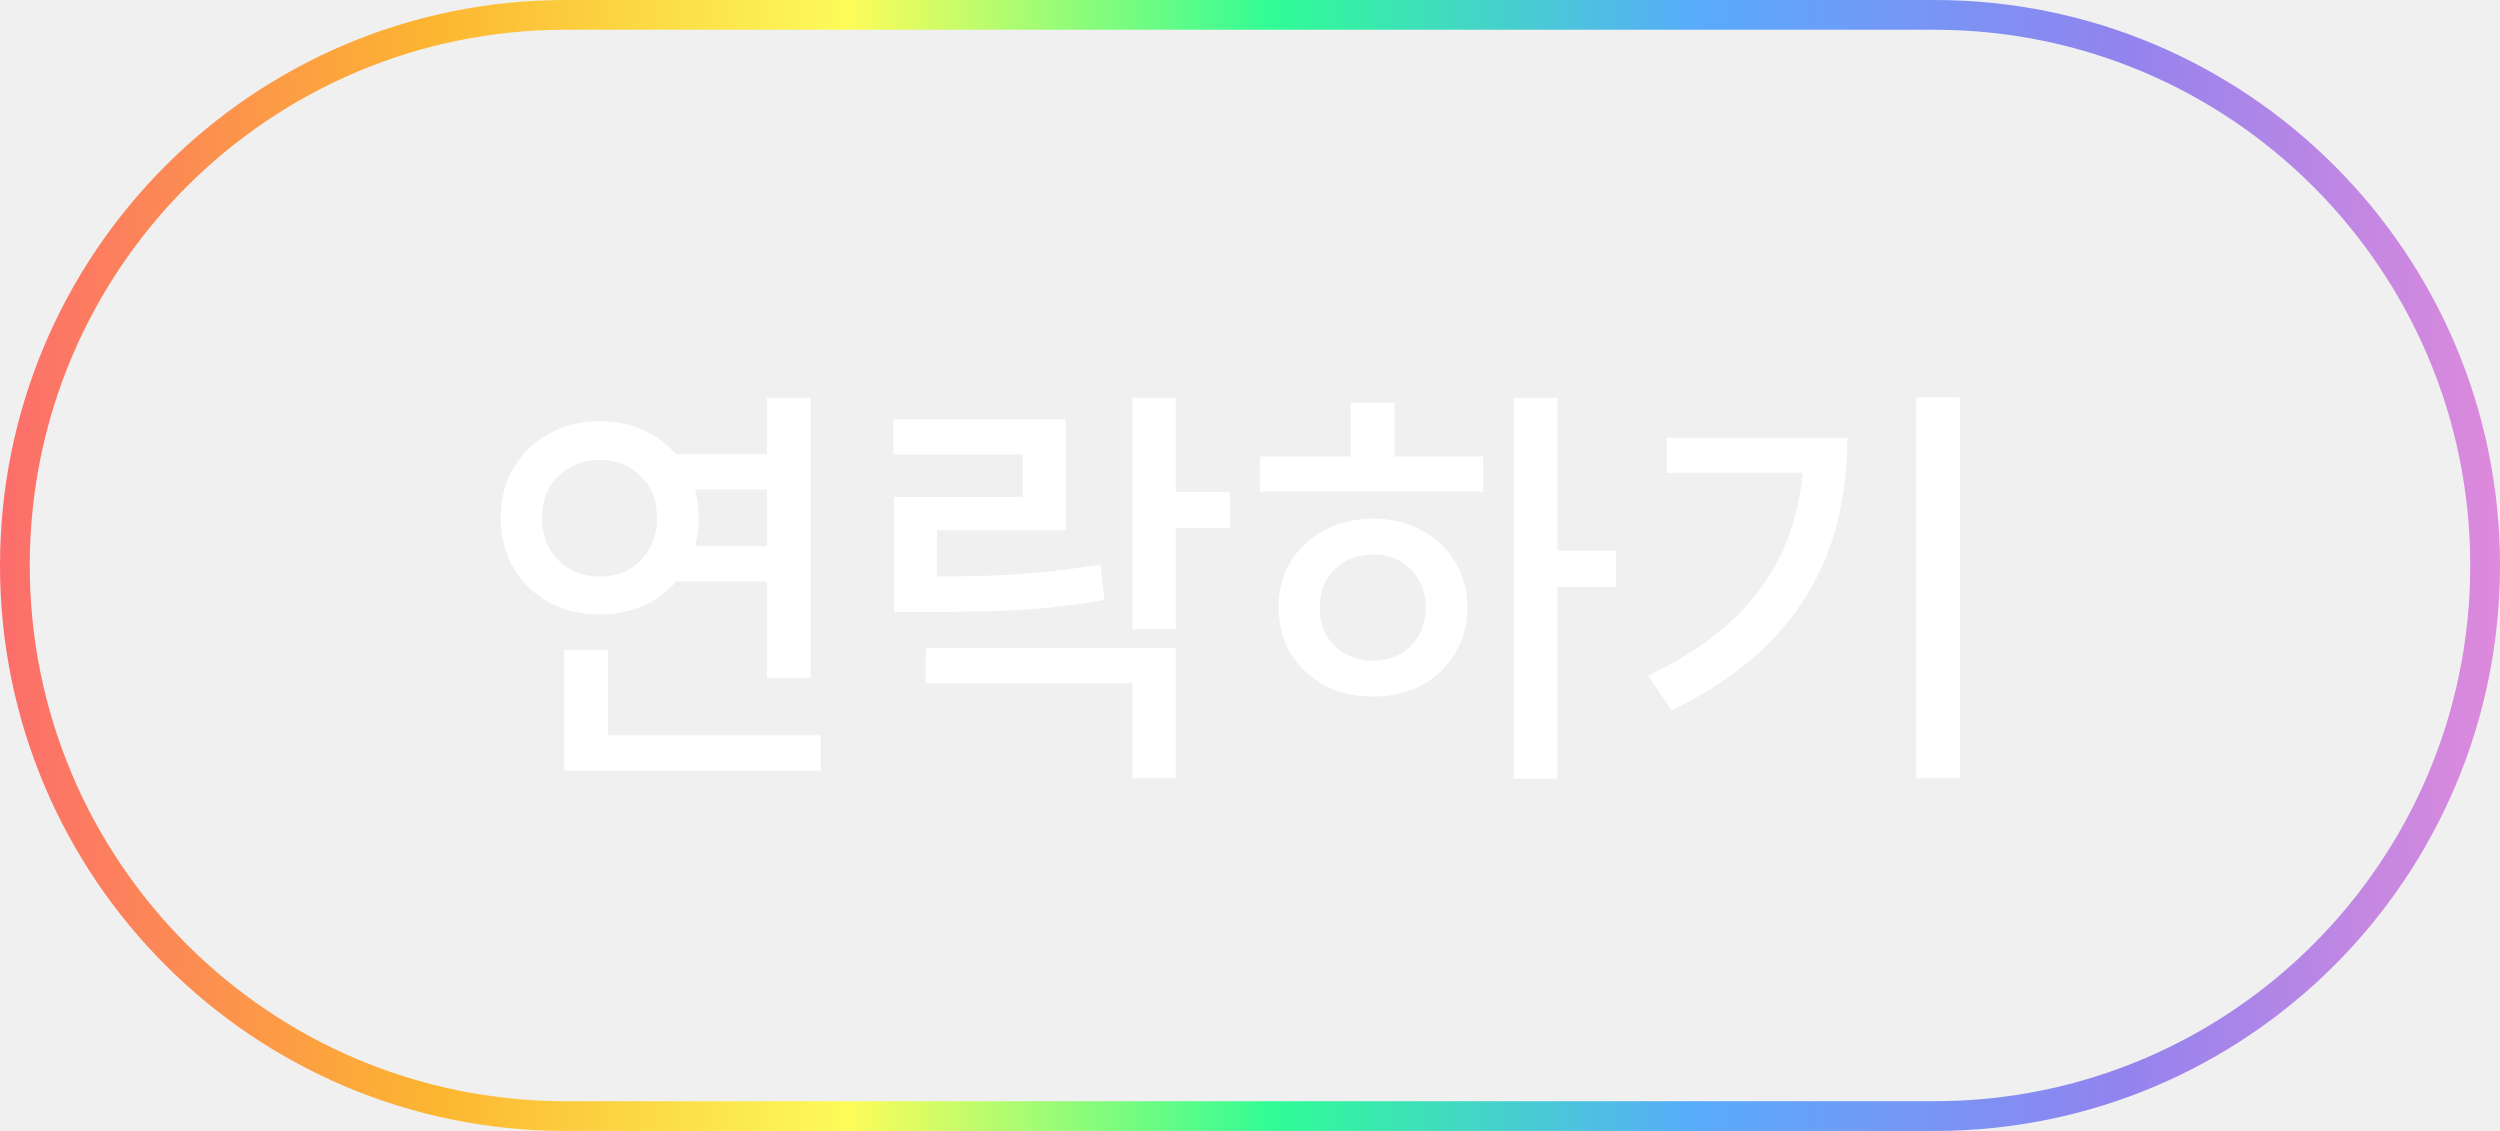
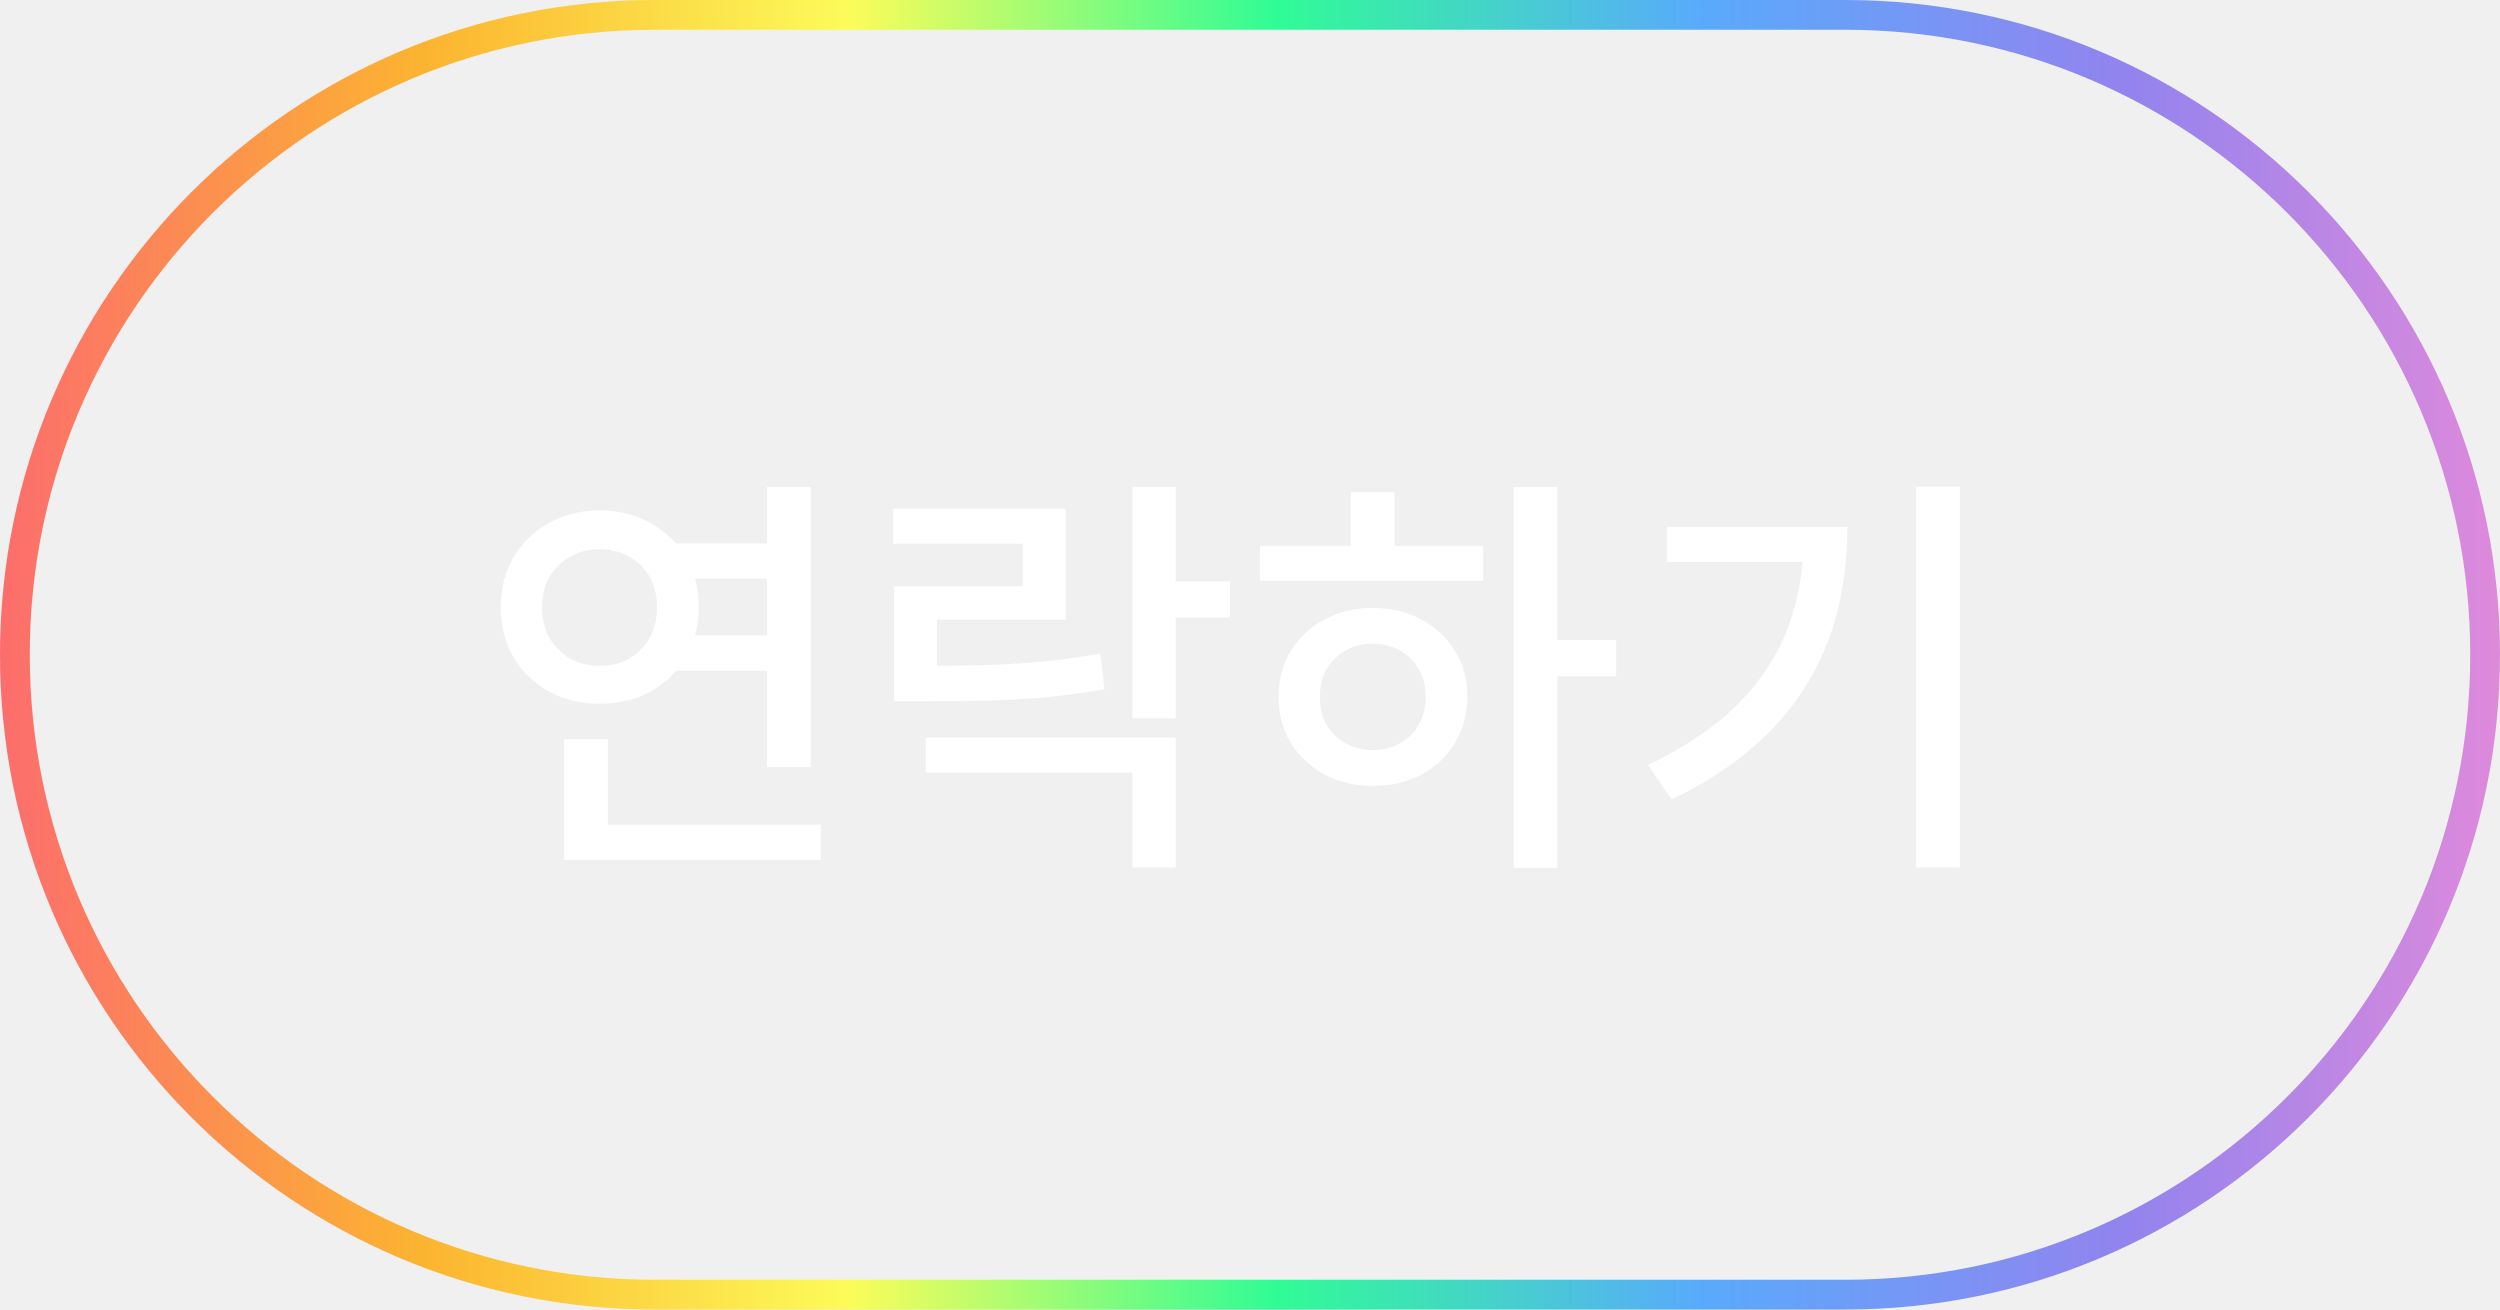
- <svg xmlns="http://www.w3.org/2000/svg" width="84" height="38" viewBox="0 0 84 38" fill="none">
-   <rect x="0.5" y="0.5" width="83" height="37" rx="18.5" stroke="url(#paint0_linear_53_343)" stroke-opacity="0.8" />
-   <path d="M22.496 15.256H26.318V16.446H22.496V15.256ZM22.496 18.35H26.318V19.54H22.496V18.35ZM25.772 13.366H27.242V22.774H25.772V13.366ZM18.954 24.706H27.578V25.896H18.954V24.706ZM18.954 21.836H20.424V25.28H18.954V21.836ZM20.144 14.15C20.779 14.15 21.348 14.29 21.852 14.57C22.356 14.85 22.753 15.233 23.042 15.718C23.331 16.203 23.476 16.763 23.476 17.398C23.476 18.033 23.331 18.597 23.042 19.092C22.753 19.577 22.356 19.96 21.852 20.24C21.348 20.511 20.779 20.646 20.144 20.646C19.519 20.646 18.954 20.511 18.45 20.24C17.946 19.96 17.549 19.577 17.26 19.092C16.971 18.597 16.826 18.033 16.826 17.398C16.826 16.763 16.971 16.203 17.26 15.718C17.549 15.233 17.946 14.85 18.45 14.57C18.954 14.29 19.519 14.15 20.144 14.15ZM20.144 15.452C19.78 15.452 19.453 15.536 19.164 15.704C18.875 15.863 18.641 16.087 18.464 16.376C18.296 16.665 18.212 17.006 18.212 17.398C18.212 17.79 18.296 18.135 18.464 18.434C18.641 18.733 18.875 18.966 19.164 19.134C19.453 19.293 19.785 19.372 20.158 19.372C20.522 19.372 20.849 19.293 21.138 19.134C21.427 18.966 21.656 18.733 21.824 18.434C21.992 18.135 22.076 17.79 22.076 17.398C22.076 17.006 21.992 16.665 21.824 16.376C21.656 16.087 21.427 15.863 21.138 15.704C20.849 15.536 20.517 15.452 20.144 15.452ZM30.041 19.372H31.077C31.88 19.372 32.608 19.363 33.261 19.344C33.914 19.316 34.54 19.274 35.137 19.218C35.734 19.153 36.346 19.069 36.971 18.966L37.111 20.156C36.467 20.268 35.837 20.357 35.221 20.422C34.614 20.478 33.975 20.515 33.303 20.534C32.64 20.553 31.898 20.562 31.077 20.562H30.041V19.372ZM30.013 14.094H35.809V17.818H31.483V19.946H30.041V16.698H34.367V15.27H30.013V14.094ZM38.049 13.366H39.505V21.136H38.049V13.366ZM39.085 16.53H41.325V17.748H39.085V16.53ZM31.105 21.78H39.505V26.148H38.049V22.956H31.105V21.78ZM50.858 13.366H52.328V26.162H50.858V13.366ZM51.992 18.504H54.302V19.722H51.992V18.504ZM42.332 15.34H49.836V16.516H42.332V15.34ZM46.14 17.426C46.746 17.426 47.288 17.557 47.764 17.818C48.24 18.07 48.613 18.42 48.884 18.868C49.164 19.316 49.304 19.829 49.304 20.408C49.304 20.996 49.164 21.514 48.884 21.962C48.613 22.41 48.24 22.765 47.764 23.026C47.288 23.278 46.742 23.404 46.126 23.404C45.519 23.404 44.978 23.278 44.502 23.026C44.026 22.765 43.648 22.41 43.368 21.962C43.097 21.514 42.962 20.996 42.962 20.408C42.962 19.829 43.097 19.316 43.368 18.868C43.648 18.42 44.026 18.07 44.502 17.818C44.978 17.557 45.524 17.426 46.14 17.426ZM46.126 18.63C45.79 18.63 45.486 18.705 45.216 18.854C44.945 19.003 44.73 19.213 44.572 19.484C44.422 19.745 44.348 20.053 44.348 20.408C44.348 20.772 44.422 21.089 44.572 21.36C44.73 21.621 44.945 21.827 45.216 21.976C45.486 22.125 45.79 22.2 46.126 22.2C46.471 22.2 46.775 22.125 47.036 21.976C47.306 21.827 47.517 21.621 47.666 21.36C47.825 21.089 47.904 20.772 47.904 20.408C47.904 20.053 47.825 19.745 47.666 19.484C47.517 19.213 47.306 19.003 47.036 18.854C46.775 18.705 46.471 18.63 46.126 18.63ZM45.384 13.534H46.854V15.83H45.384V13.534ZM64.381 13.352H65.851V26.148H64.381V13.352ZM60.615 14.71H62.071C62.071 15.662 61.968 16.572 61.763 17.44C61.557 18.308 61.221 19.134 60.755 19.918C60.297 20.693 59.691 21.411 58.935 22.074C58.188 22.737 57.264 23.334 56.163 23.866L55.379 22.704C56.62 22.107 57.623 21.425 58.389 20.66C59.154 19.895 59.714 19.041 60.069 18.098C60.433 17.146 60.615 16.101 60.615 14.962V14.71ZM56.009 14.71H61.273V15.886H56.009V14.71Z" fill="white" />
+ <svg xmlns="http://www.w3.org/2000/svg" width="84" height="44" viewBox="0 0 84 44" fill="none">
+   <rect x="0.5" y="0.5" width="83" height="43" rx="21.5" stroke="url(#paint0_linear_53_343)" stroke-opacity="0.8" />
+   <path d="M22.496 18.256H26.318V19.446H22.496V18.256ZM22.496 21.35H26.318V22.54H22.496V21.35ZM25.772 16.366H27.242V25.774H25.772V16.366ZM18.954 27.706H27.578V28.896H18.954V27.706ZM18.954 24.836H20.424V28.28H18.954V24.836ZM20.144 17.15C20.779 17.15 21.348 17.29 21.852 17.57C22.356 17.85 22.753 18.233 23.042 18.718C23.331 19.203 23.476 19.763 23.476 20.398C23.476 21.033 23.331 21.597 23.042 22.092C22.753 22.577 22.356 22.96 21.852 23.24C21.348 23.511 20.779 23.646 20.144 23.646C19.519 23.646 18.954 23.511 18.45 23.24C17.946 22.96 17.549 22.577 17.26 22.092C16.971 21.597 16.826 21.033 16.826 20.398C16.826 19.763 16.971 19.203 17.26 18.718C17.549 18.233 17.946 17.85 18.45 17.57C18.954 17.29 19.519 17.15 20.144 17.15ZM20.144 18.452C19.78 18.452 19.453 18.536 19.164 18.704C18.875 18.863 18.641 19.087 18.464 19.376C18.296 19.665 18.212 20.006 18.212 20.398C18.212 20.79 18.296 21.135 18.464 21.434C18.641 21.733 18.875 21.966 19.164 22.134C19.453 22.293 19.785 22.372 20.158 22.372C20.522 22.372 20.849 22.293 21.138 22.134C21.427 21.966 21.656 21.733 21.824 21.434C21.992 21.135 22.076 20.79 22.076 20.398C22.076 20.006 21.992 19.665 21.824 19.376C21.656 19.087 21.427 18.863 21.138 18.704C20.849 18.536 20.517 18.452 20.144 18.452ZM30.041 22.372H31.077C31.88 22.372 32.608 22.363 33.261 22.344C33.914 22.316 34.54 22.274 35.137 22.218C35.734 22.153 36.346 22.069 36.971 21.966L37.111 23.156C36.467 23.268 35.837 23.357 35.221 23.422C34.614 23.478 33.975 23.515 33.303 23.534C32.64 23.553 31.898 23.562 31.077 23.562H30.041V22.372ZM30.013 17.094H35.809V20.818H31.483V22.946H30.041V19.698H34.367V18.27H30.013V17.094ZM38.049 16.366H39.505V24.136H38.049V16.366ZM39.085 19.53H41.325V20.748H39.085V19.53ZM31.105 24.78H39.505V29.148H38.049V25.956H31.105V24.78ZM50.858 16.366H52.328V29.162H50.858V16.366ZM51.992 21.504H54.302V22.722H51.992V21.504ZM42.332 18.34H49.836V19.516H42.332V18.34ZM46.14 20.426C46.746 20.426 47.288 20.557 47.764 20.818C48.24 21.07 48.613 21.42 48.884 21.868C49.164 22.316 49.304 22.829 49.304 23.408C49.304 23.996 49.164 24.514 48.884 24.962C48.613 25.41 48.24 25.765 47.764 26.026C47.288 26.278 46.742 26.404 46.126 26.404C45.519 26.404 44.978 26.278 44.502 26.026C44.026 25.765 43.648 25.41 43.368 24.962C43.097 24.514 42.962 23.996 42.962 23.408C42.962 22.829 43.097 22.316 43.368 21.868C43.648 21.42 44.026 21.07 44.502 20.818C44.978 20.557 45.524 20.426 46.14 20.426ZM46.126 21.63C45.79 21.63 45.486 21.705 45.216 21.854C44.945 22.003 44.73 22.213 44.572 22.484C44.422 22.745 44.348 23.053 44.348 23.408C44.348 23.772 44.422 24.089 44.572 24.36C44.73 24.621 44.945 24.827 45.216 24.976C45.486 25.125 45.79 25.2 46.126 25.2C46.471 25.2 46.775 25.125 47.036 24.976C47.306 24.827 47.517 24.621 47.666 24.36C47.825 24.089 47.904 23.772 47.904 23.408C47.904 23.053 47.825 22.745 47.666 22.484C47.517 22.213 47.306 22.003 47.036 21.854C46.775 21.705 46.471 21.63 46.126 21.63ZM45.384 16.534H46.854V18.83H45.384V16.534ZM64.381 16.352H65.851V29.148H64.381V16.352ZM60.615 17.71H62.071C62.071 18.662 61.968 19.572 61.763 20.44C61.557 21.308 61.221 22.134 60.755 22.918C60.297 23.693 59.691 24.411 58.935 25.074C58.188 25.737 57.264 26.334 56.163 26.866L55.379 25.704C56.62 25.107 57.623 24.425 58.389 23.66C59.154 22.895 59.714 22.041 60.069 21.098C60.433 20.146 60.615 19.101 60.615 17.962V17.71ZM56.009 17.71H61.273V18.886H56.009V17.71Z" fill="white" />
  <defs>
-     <linearGradient id="paint0_linear_53_343" x1="9.75349e-07" y1="19" x2="84" y2="19" gradientUnits="userSpaceOnUse">
+     <linearGradient id="paint0_linear_53_343" x1="9.75349e-07" y1="22" x2="84" y2="22" gradientUnits="userSpaceOnUse">
      <stop stop-color="#FF4C4C" />
      <stop offset="0.17" stop-color="#FFA500" />
      <stop offset="0.34" stop-color="#FFFF33" />
      <stop offset="0.51" stop-color="#00FF7F" />
      <stop offset="0.68" stop-color="#3399FF" />
      <stop offset="0.85" stop-color="#7B68EE" />
      <stop offset="1" stop-color="#DA70D6" />
    </linearGradient>
  </defs>
</svg>
